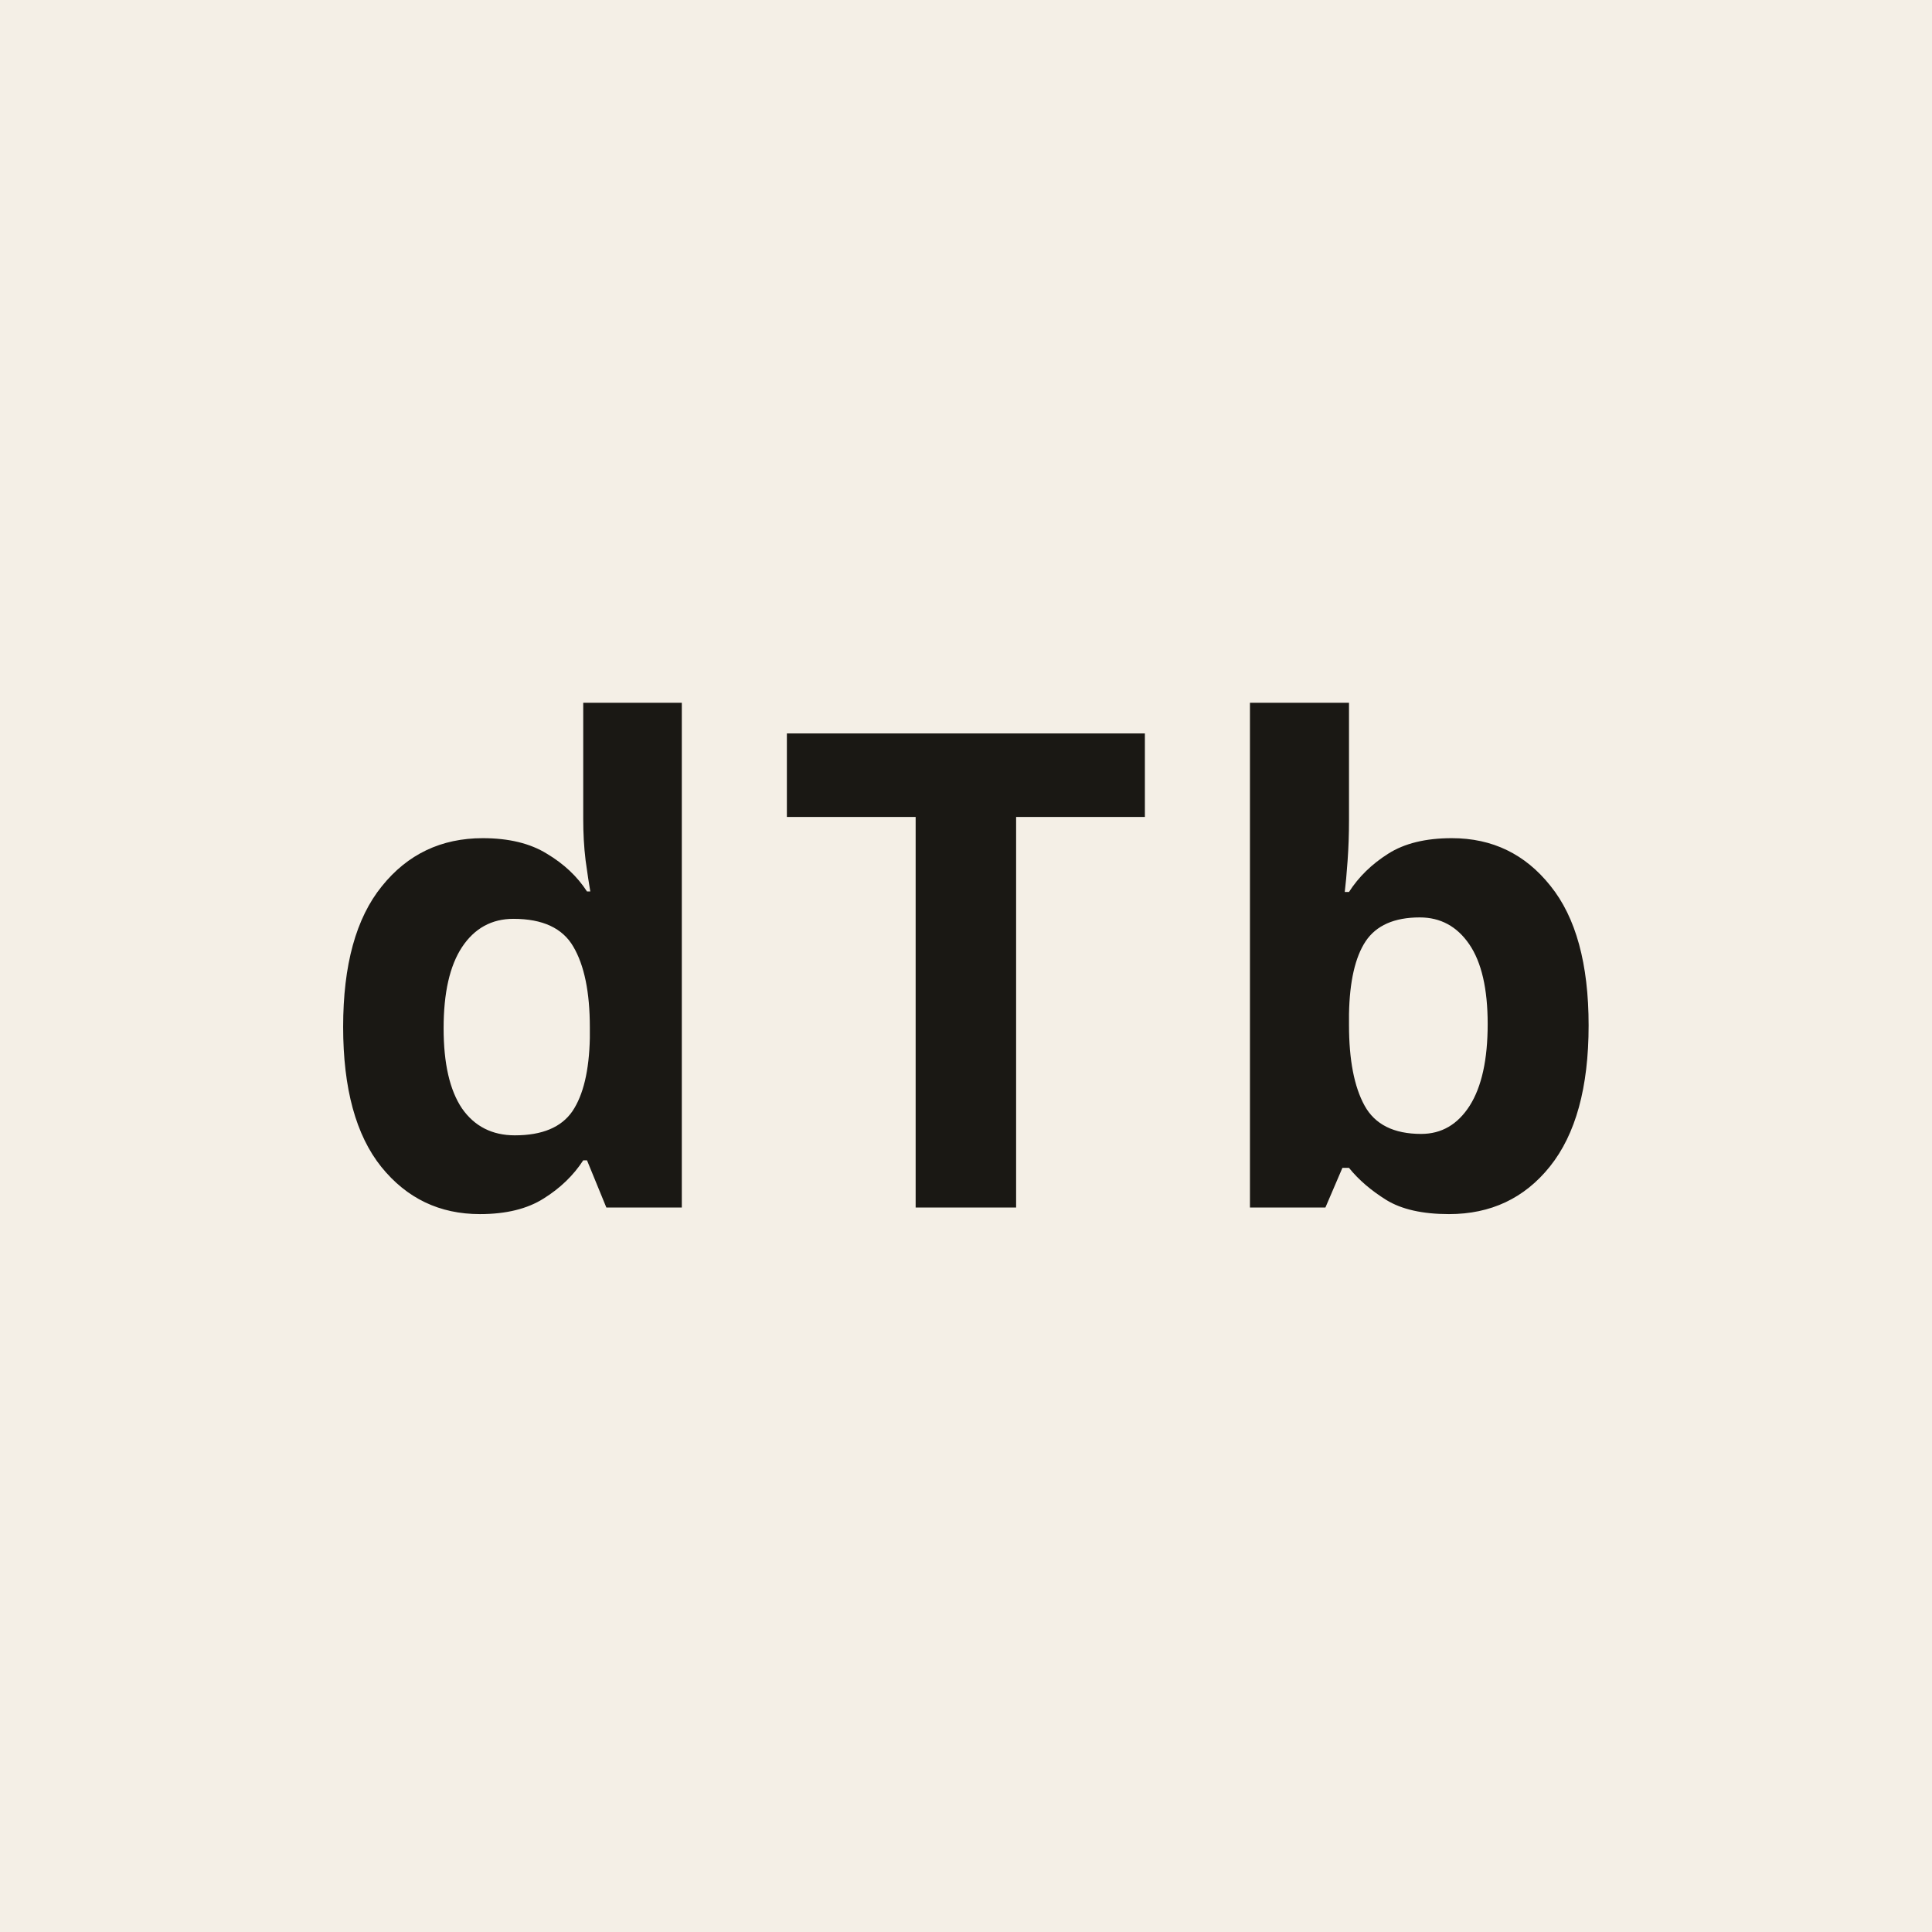
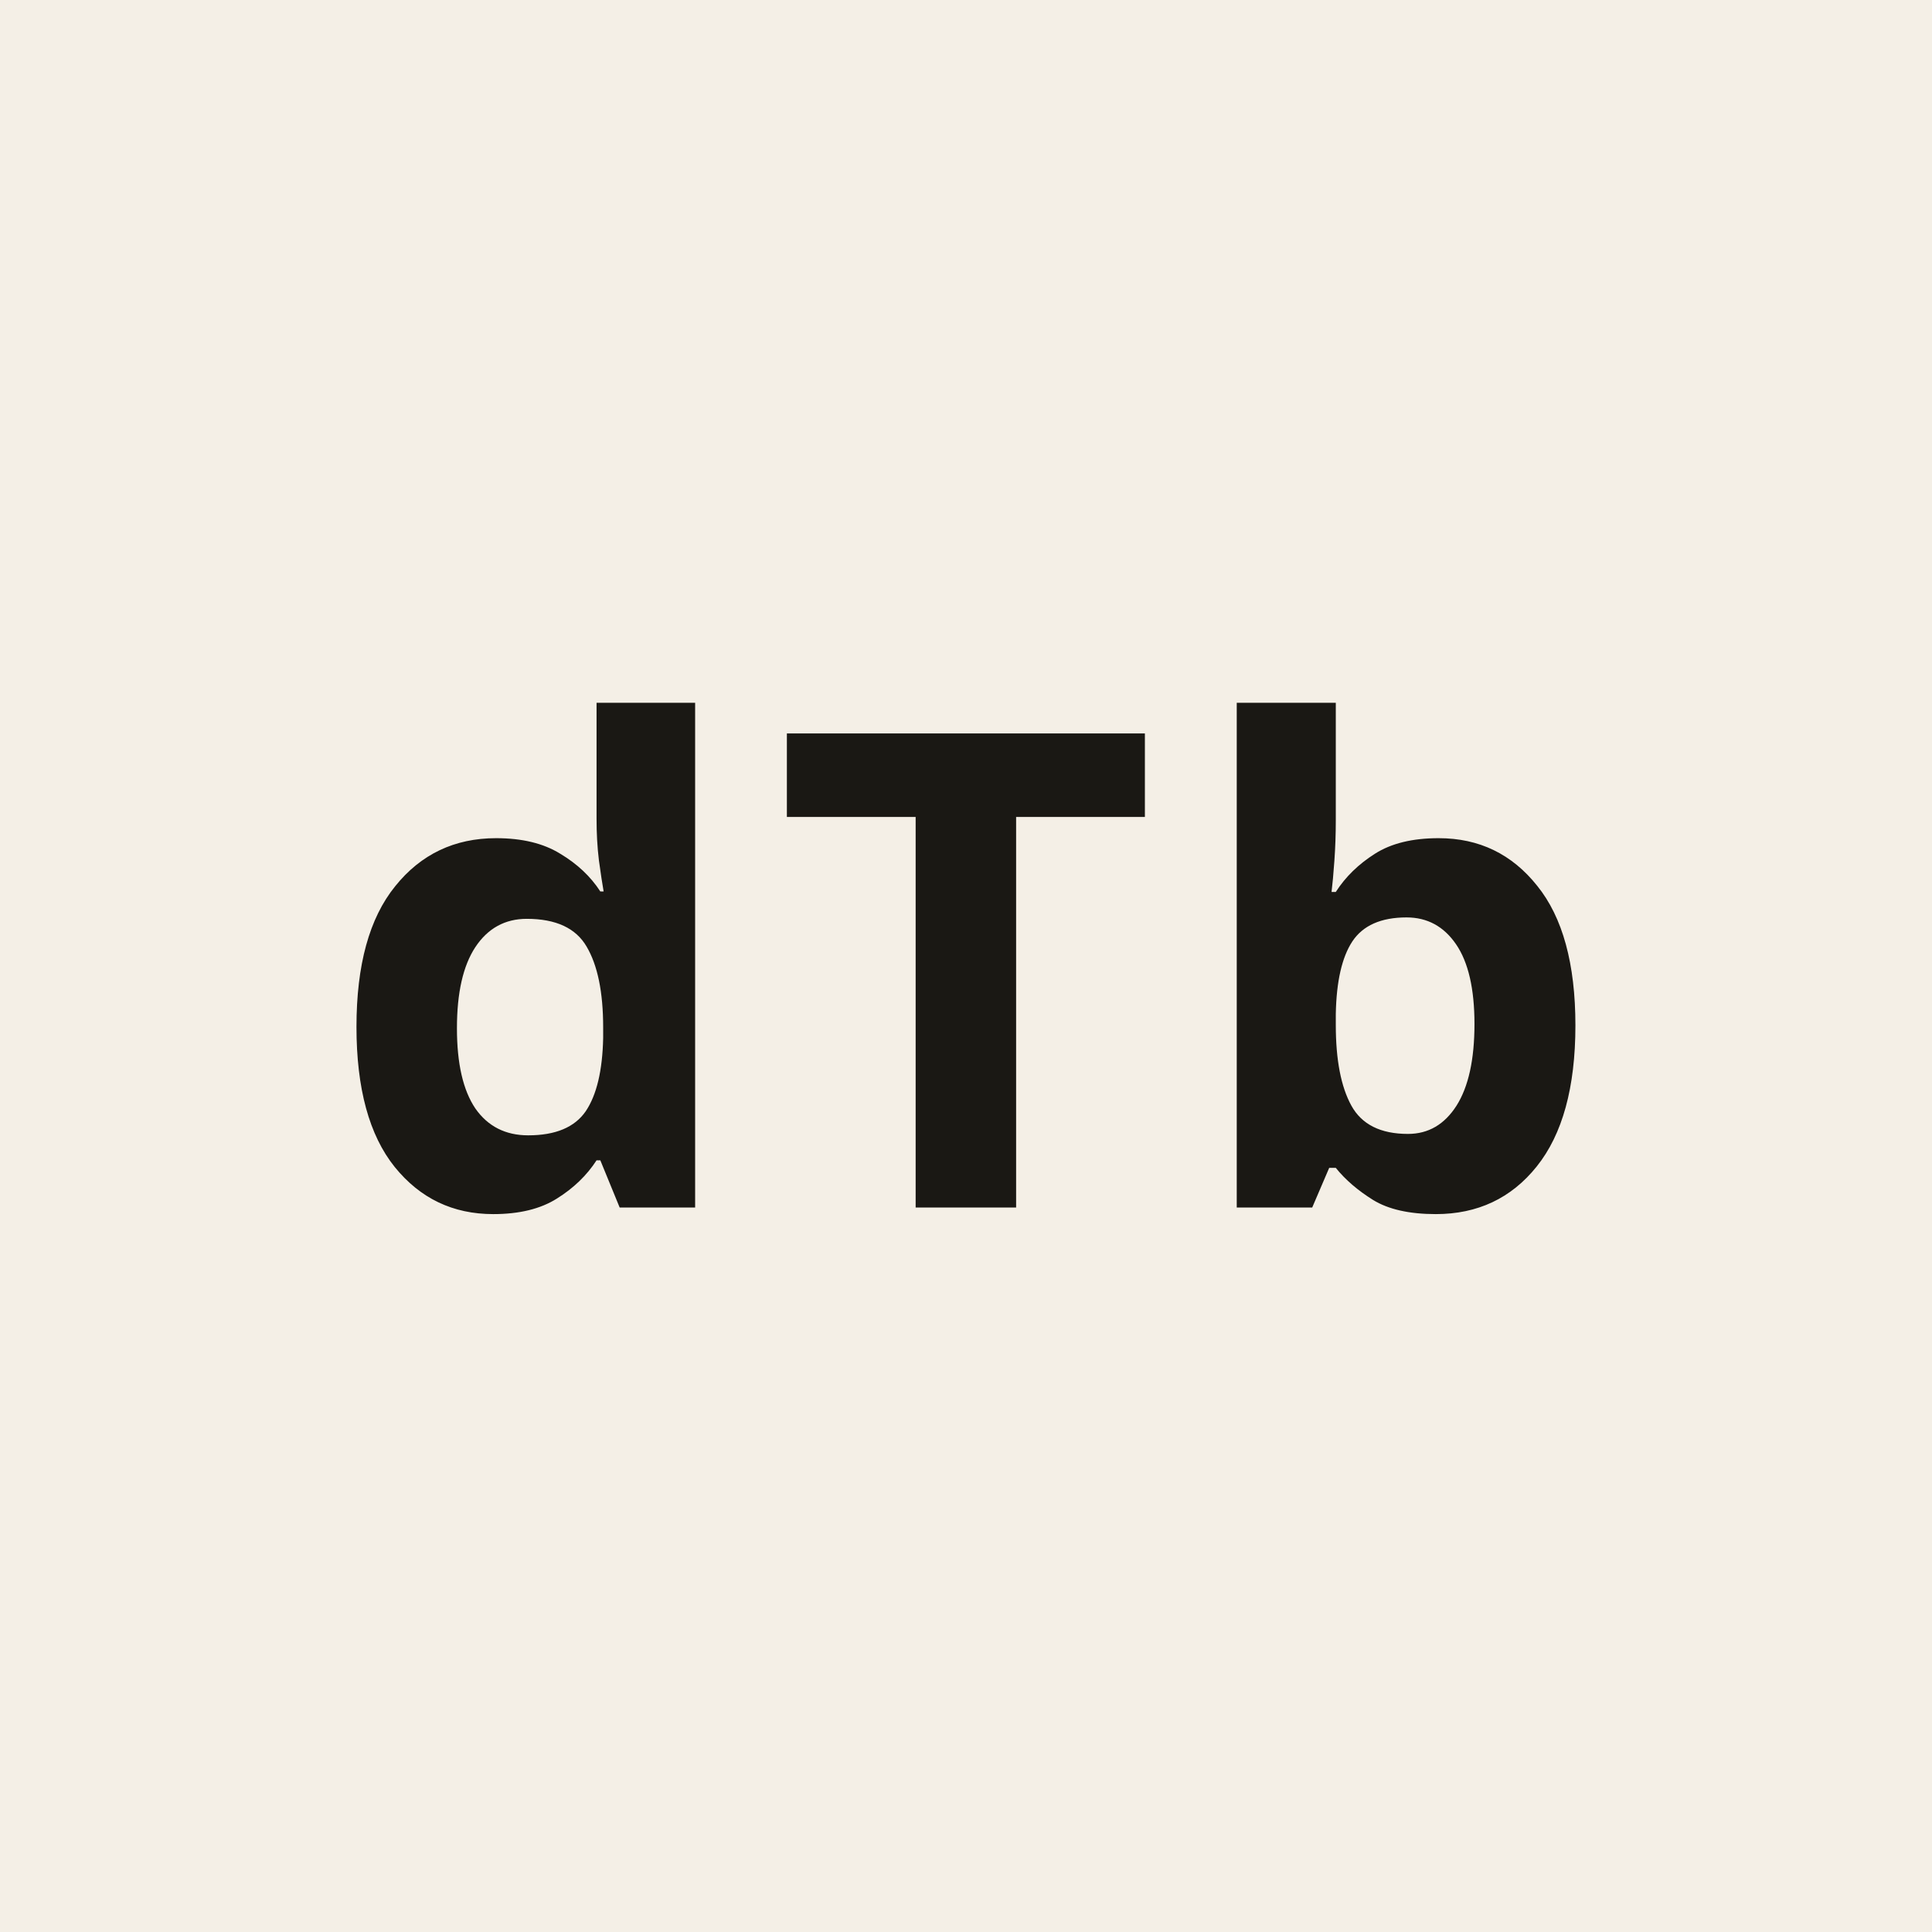
<svg xmlns="http://www.w3.org/2000/svg" viewBox="0 0 64 64">
  <rect width="64" height="64" fill="#f4efe6" />
-   <text x="32" y="40" text-anchor="middle" font-family="ui-sans-serif, system-ui, sans-serif" font-size="22" font-weight="700" letter-spacing="0.06em" fill="#1a1814">dTb</text>
+   <text x="32" y="40" text-anchor="middle" font-family="ui-sans-serif, system-ui, sans-serif" font-size="22" font-weight="700" letter-spacing="0.04em" fill="#1a1814">dTb</text>
</svg>
